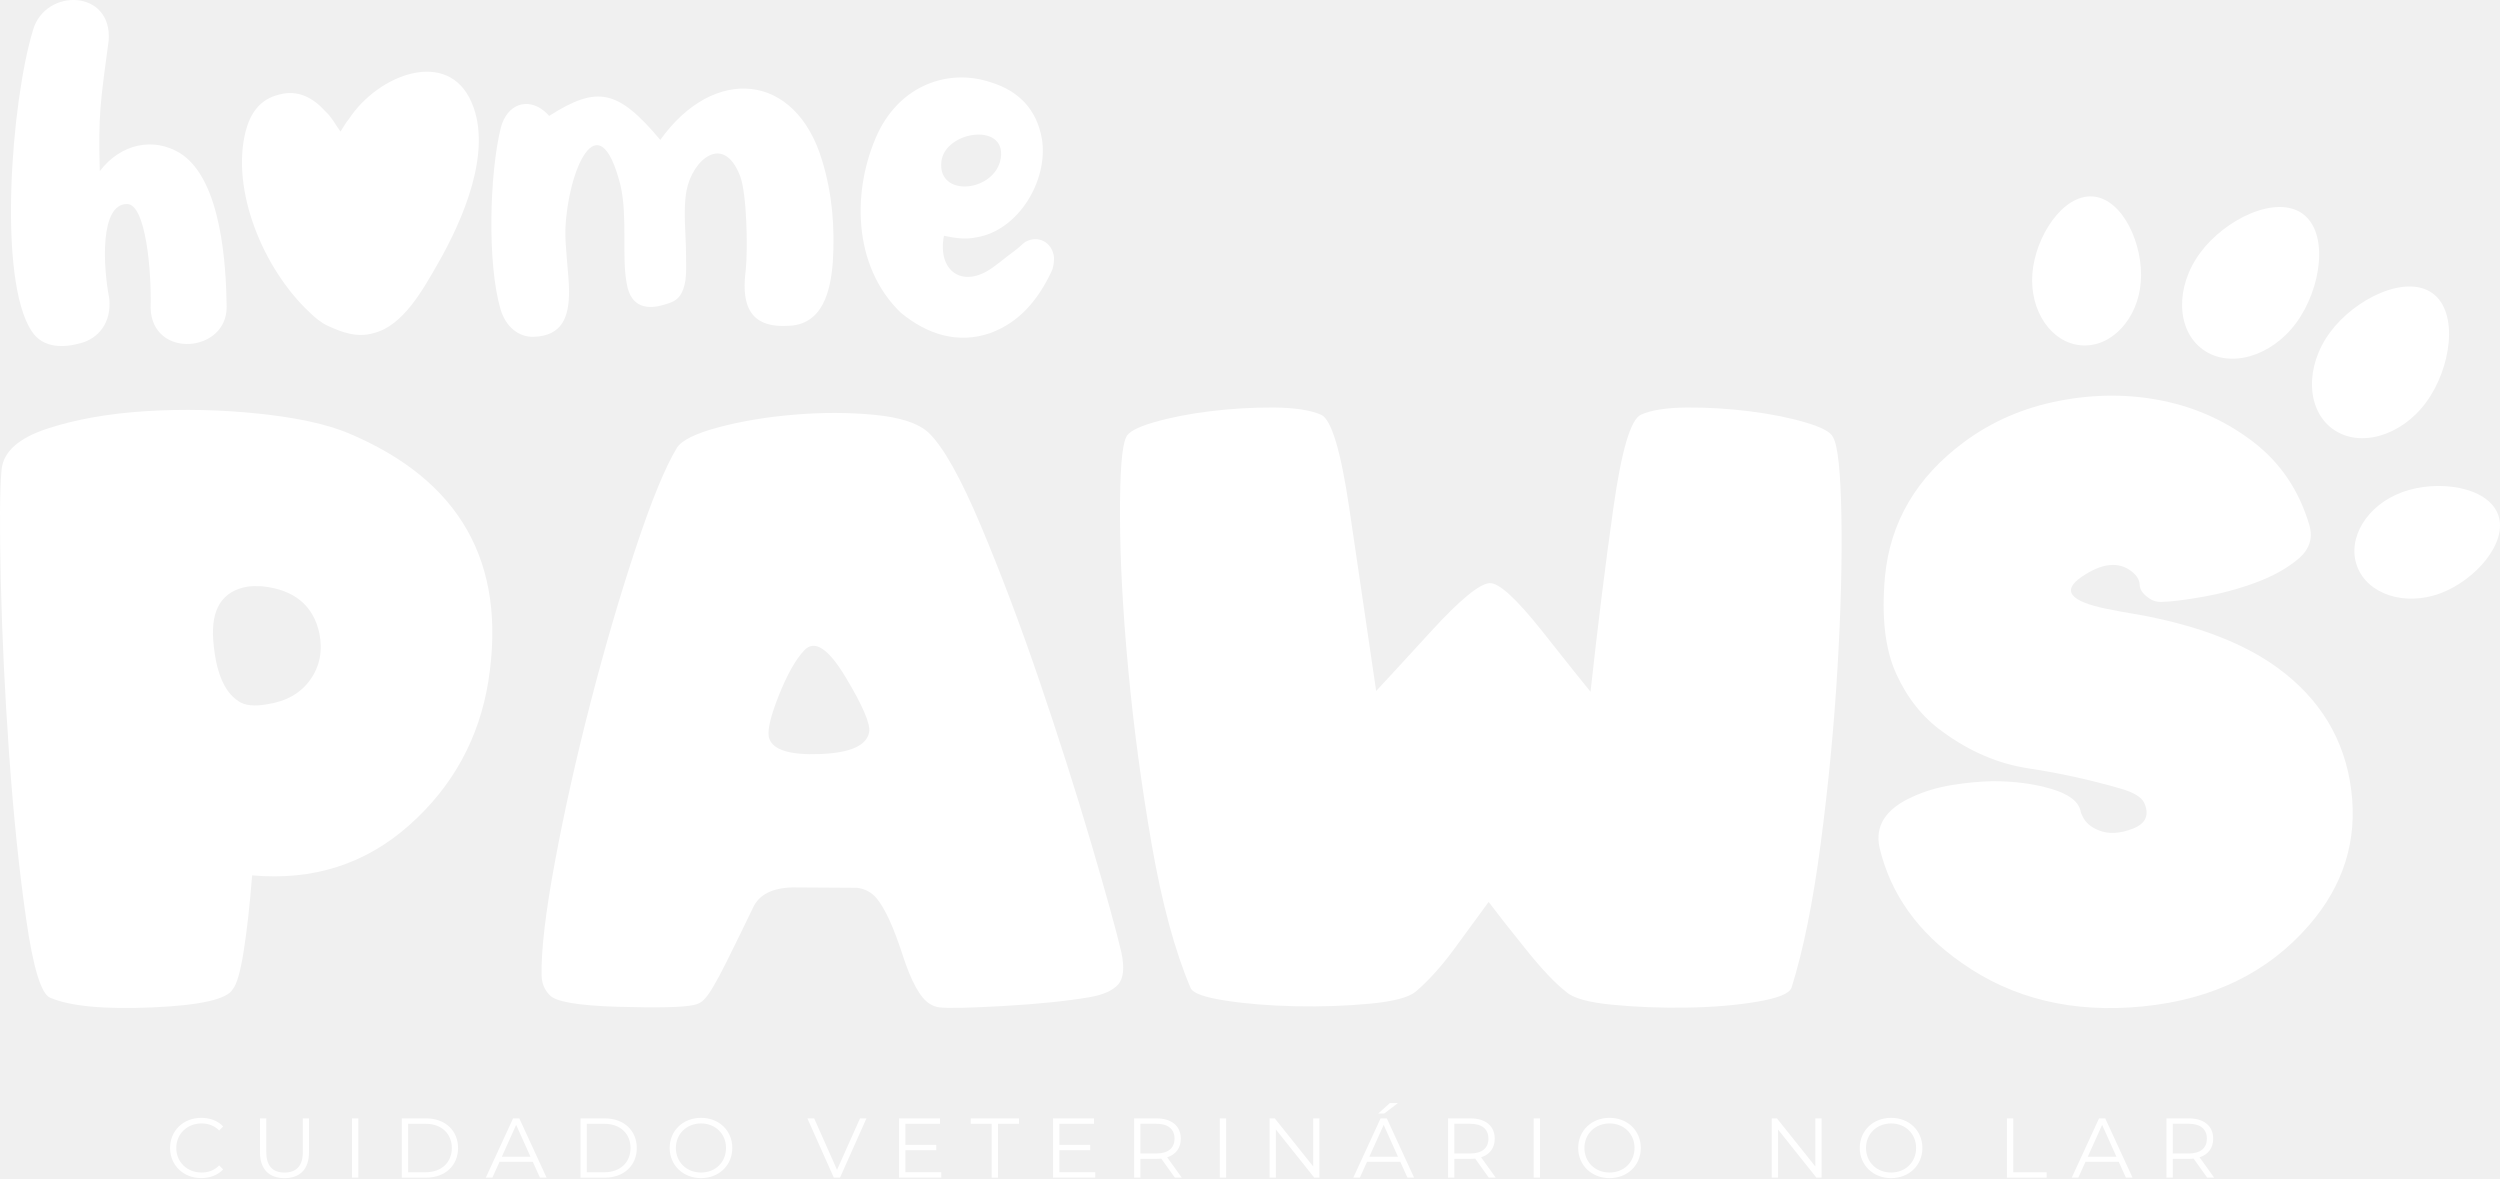
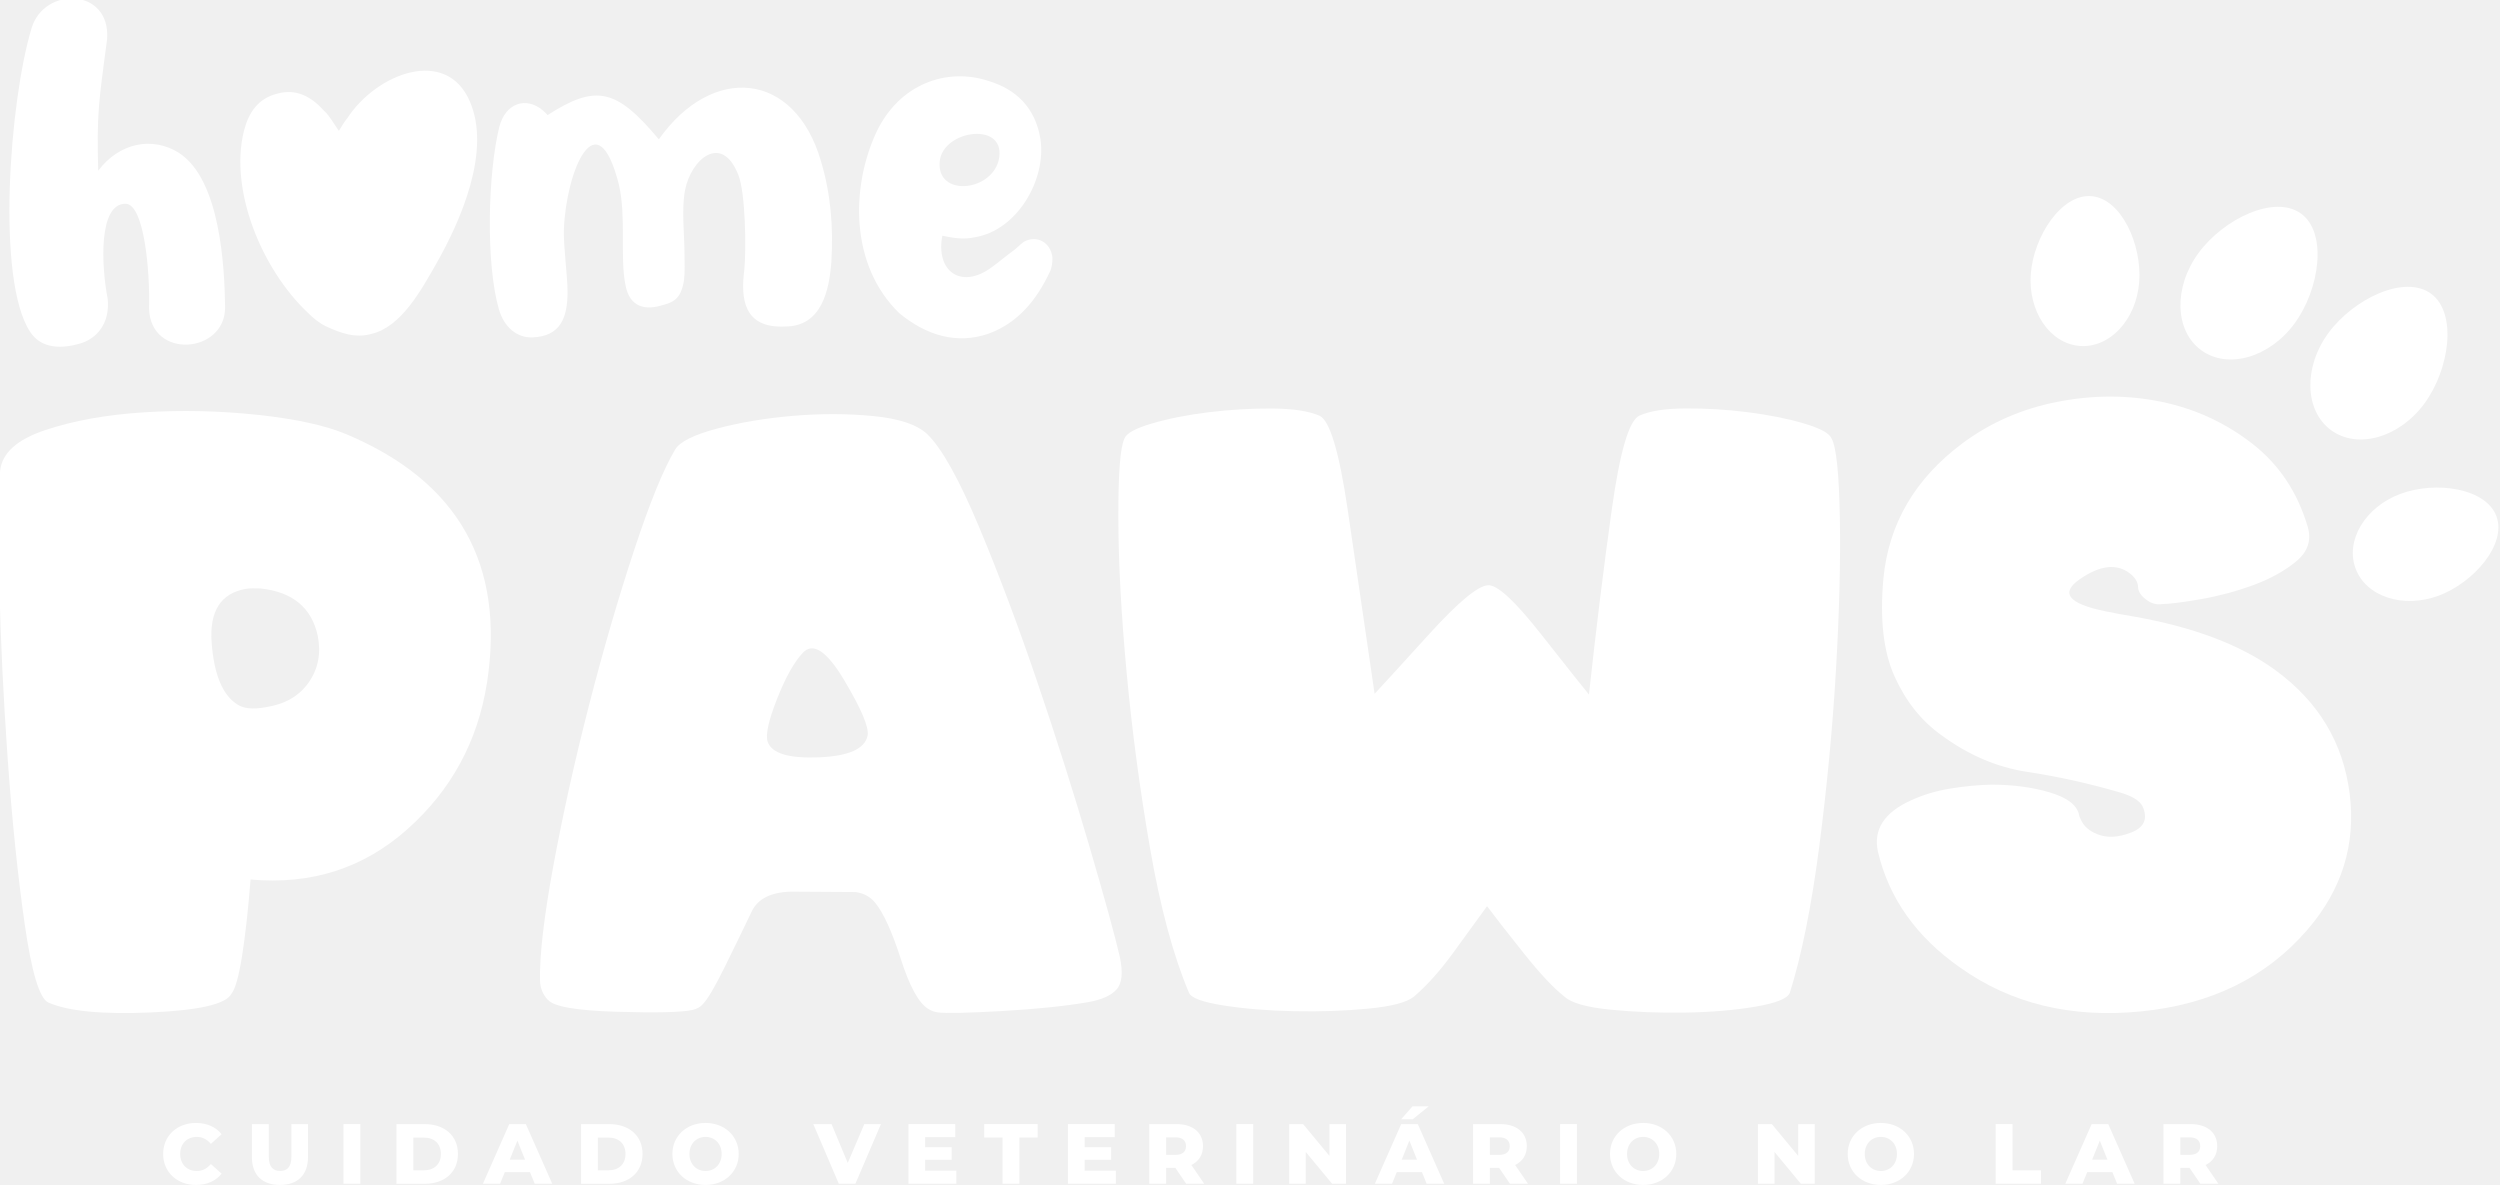
- <svg xmlns="http://www.w3.org/2000/svg" width="174" height="82" viewBox="0 0 174 82" fill="none">
-   <g id="Logo">
-     <path id="Vector" d="M11.837 79.9C11.837 78.693 12.763 77.802 14.012 77.802C14.617 77.802 15.163 78.003 15.531 78.403L15.252 78.681C14.914 78.34 14.499 78.192 14.025 78.192C13.022 78.192 12.269 78.923 12.269 79.9C12.269 80.876 13.022 81.608 14.025 81.608C14.499 81.608 14.914 81.46 15.252 81.112L15.531 81.389C15.163 81.789 14.617 81.995 14.007 81.995C12.763 81.995 11.837 81.105 11.837 79.897V79.9Z" fill="white" />
-     <path id="Vector_2" d="M18.094 80.202V77.839H18.534V80.184C18.534 81.163 18.996 81.61 19.803 81.61C20.611 81.61 21.077 81.161 21.077 80.184V77.839H21.505V80.202C21.505 81.387 20.865 82 19.803 82C18.741 82 18.094 81.387 18.094 80.202Z" fill="white" />
-     <path id="Vector_3" d="M24.5 77.839H24.94V81.963H24.5V77.839Z" fill="white" />
-     <path id="Vector_4" d="M27.965 77.839H29.656C30.985 77.839 31.881 78.688 31.881 79.902C31.881 81.117 30.985 81.966 29.656 81.966H27.965V77.841V77.839ZM29.632 81.588C30.735 81.588 31.447 80.894 31.447 79.902C31.447 78.911 30.735 78.217 29.632 78.217H28.404V81.588H29.632Z" fill="white" />
-     <path id="Vector_5" d="M37.082 80.862H34.768L34.269 81.963H33.812L35.711 77.839H36.144L38.042 81.963H37.581L37.082 80.862ZM36.921 80.508L35.924 78.293L34.928 80.508H36.921Z" fill="white" />
-     <path id="Vector_6" d="M40.403 77.839H42.095C43.423 77.839 44.32 78.688 44.32 79.902C44.32 81.117 43.423 81.966 42.095 81.966H40.403V77.841V77.839ZM42.07 81.588C43.174 81.588 43.885 80.894 43.885 79.902C43.885 78.911 43.174 78.217 42.07 78.217H40.843V81.588H42.07Z" fill="white" />
-     <path id="Vector_7" d="M46.609 79.9C46.609 78.698 47.535 77.802 48.792 77.802C50.049 77.802 50.968 78.693 50.968 79.9C50.968 81.107 50.037 81.998 48.792 81.998C47.547 81.998 46.609 81.102 46.609 79.9ZM50.531 79.9C50.531 78.916 49.79 78.192 48.792 78.192C47.794 78.192 47.041 78.916 47.041 79.9C47.041 80.884 47.789 81.608 48.792 81.608C49.795 81.608 50.531 80.884 50.531 79.9Z" fill="white" />
-     <path id="Vector_8" d="M60.305 77.839L58.465 81.963H58.033L56.193 77.839H56.667L58.257 81.421L59.858 77.839H60.302H60.305Z" fill="white" />
-     <path id="Vector_9" d="M65.513 81.585V81.963H62.576V77.839H65.424V78.217H63.016V79.684H65.162V80.055H63.016V81.585H65.513Z" fill="white" />
-     <path id="Vector_10" d="M69.024 78.217H67.565V77.839H70.921V78.217H69.461V81.966H69.022V78.217H69.024Z" fill="white" />
-     <path id="Vector_11" d="M76.23 81.585V81.963H73.294V77.839H76.141V78.217H73.733V79.684H75.879V80.055H73.733V81.585H76.23Z" fill="white" />
-     <path id="Vector_12" d="M81.771 81.963L80.823 80.638C80.717 80.651 80.611 80.656 80.49 80.656H79.374V81.963H78.934V77.839H80.487C81.544 77.839 82.184 78.369 82.184 79.252C82.184 79.9 81.841 80.354 81.236 80.548L82.251 81.961H81.769L81.771 81.963ZM81.747 79.252C81.747 78.592 81.307 78.214 80.477 78.214H79.374V80.283H80.477C81.307 80.283 81.747 79.9 81.747 79.252Z" fill="white" />
-     <path id="Vector_13" d="M84.898 77.839H85.337V81.963H84.898V77.839Z" fill="white" />
-     <path id="Vector_14" d="M91.832 77.839V81.963H91.472L88.802 78.617V81.963H88.362V77.839H88.725L91.4 81.186V77.839H91.832Z" fill="white" />
-     <path id="Vector_15" d="M97.46 80.862H95.146L94.647 81.963H94.19L96.089 77.839H96.522L98.421 81.963H97.959L97.46 80.862ZM97.299 80.508L96.304 78.293L95.306 80.508H97.299ZM96.339 77.503H95.924L96.736 76.772H97.299L96.339 77.503Z" fill="white" />
-     <path id="Vector_16" d="M103.619 81.963L102.67 80.638C102.564 80.651 102.456 80.656 102.337 80.656H101.223V81.963H100.784V77.839H102.337C103.394 77.839 104.034 78.369 104.034 79.252C104.034 79.9 103.69 80.354 103.085 80.548L104.1 81.961H103.619V81.963ZM103.594 79.252C103.594 78.592 103.154 78.214 102.325 78.214H101.221V80.283H102.325C103.154 80.283 103.594 79.9 103.594 79.252Z" fill="white" />
-     <path id="Vector_17" d="M106.745 77.839H107.185V81.963H106.745V77.839Z" fill="white" />
-     <path id="Vector_18" d="M109.842 79.9C109.842 78.698 110.768 77.802 112.025 77.802C113.282 77.802 114.2 78.693 114.2 79.9C114.2 81.107 113.269 81.998 112.025 81.998C110.78 81.998 109.842 81.102 109.842 79.9ZM113.763 79.9C113.763 78.916 113.022 78.192 112.025 78.192C111.027 78.192 110.276 78.916 110.276 79.9C110.276 80.884 111.025 81.608 112.025 81.608C113.025 81.608 113.763 80.884 113.763 79.9Z" fill="white" />
-     <path id="Vector_19" d="M126.782 77.839V81.963H126.421L123.752 78.617V81.963H123.312V77.839H123.673L126.347 81.186V77.839H126.78H126.782Z" fill="white" />
-     <path id="Vector_20" d="M129.439 79.9C129.439 78.698 130.365 77.802 131.622 77.802C132.879 77.802 133.798 78.693 133.798 79.9C133.798 81.107 132.867 81.998 131.622 81.998C130.378 81.998 129.439 81.102 129.439 79.9ZM133.361 79.9C133.361 78.916 132.62 78.192 131.622 78.192C130.625 78.192 129.874 78.916 129.874 79.9C129.874 80.884 130.622 81.608 131.622 81.608C132.622 81.608 133.361 80.884 133.361 79.9Z" fill="white" />
-     <path id="Vector_21" d="M139.682 77.839H140.122V81.588H142.446V81.966H139.682V77.841V77.839Z" fill="white" />
-     <path id="Vector_22" d="M147.464 80.862H145.15L144.651 81.963H144.194L146.093 77.839H146.525L148.424 81.963H147.962L147.464 80.862ZM147.303 80.508L146.308 78.293L145.31 80.508H147.303Z" fill="white" />
-     <path id="Vector_23" d="M153.622 81.963L152.674 80.638C152.568 80.651 152.459 80.656 152.341 80.656H151.227V81.963H150.788V77.839H152.341C153.398 77.839 154.037 78.369 154.037 79.252C154.037 79.9 153.694 80.354 153.089 80.548L154.104 81.961H153.622V81.963ZM153.598 79.252C153.598 78.592 153.158 78.214 152.328 78.214H151.225V80.283H152.328C153.158 80.283 153.598 79.9 153.598 79.252Z" fill="white" />
-     <path id="Vector_24" d="M34 47.356C33.36 51.379 31.518 54.743 28.471 57.444C25.424 60.145 21.784 61.306 17.549 60.925C17.383 63.011 17.188 64.77 16.961 66.2C16.734 67.633 16.482 68.511 16.208 68.838C15.825 69.544 13.953 69.971 10.597 70.116C7.239 70.26 4.868 70.035 3.48 69.436C2.86 69.164 2.307 67.346 1.823 63.985C1.339 60.621 0.946 56.838 0.645 52.63C0.344 48.425 0.149 44.377 0.057 40.489C-0.034 36.6 -0.017 33.995 0.112 32.67C0.24 31.438 1.292 30.494 3.273 29.841C5.253 29.188 7.547 28.781 10.158 28.617C12.768 28.455 15.395 28.514 18.04 28.793C20.685 29.075 22.747 29.524 24.226 30.14C32.017 33.403 35.274 39.142 33.998 47.353L34 47.356ZM22.231 44.093C21.811 42.135 20.48 41.038 18.235 40.803C17.815 40.785 17.477 40.793 17.223 40.83C15.472 41.139 14.677 42.38 14.842 44.556C15.008 46.733 15.59 48.146 16.593 48.798C17.03 49.107 17.697 49.178 18.591 49.017C19.922 48.818 20.922 48.251 21.589 47.316C22.255 46.382 22.468 45.309 22.231 44.095V44.093Z" fill="white" />
-     <path id="Vector_25" d="M38.242 69.245C37.894 68.882 37.714 68.438 37.694 67.913C37.657 66.153 37.968 63.506 38.625 59.971C39.282 56.436 40.105 52.761 41.09 48.943C42.075 45.128 43.12 41.551 44.224 38.214C45.327 34.878 46.29 32.532 47.11 31.171C47.439 30.646 48.402 30.17 49.997 29.743C51.592 29.316 53.358 29.021 55.294 28.86C57.228 28.698 59.09 28.7 60.877 28.874C62.665 29.046 63.915 29.458 64.626 30.111C65.648 31.09 66.856 33.239 68.254 36.556C69.651 39.873 71.014 43.487 72.346 47.392C73.677 51.301 74.872 55.047 75.931 58.636C76.988 62.226 77.692 64.765 78.04 66.252C78.277 67.338 78.203 68.097 77.82 68.523C77.438 68.95 76.771 69.245 75.823 69.407C74.217 69.679 72.225 69.883 69.841 70.018C67.461 70.153 65.969 70.184 65.367 70.113C65.13 70.076 64.91 69.996 64.71 69.868C64.053 69.468 63.419 68.322 62.809 66.428C62.196 64.534 61.599 63.234 61.016 62.525C60.67 62.108 60.213 61.863 59.648 61.791L55.158 61.764C53.753 61.801 52.839 62.263 52.422 63.151C51.874 64.291 51.254 65.562 50.56 66.958C49.866 68.354 49.355 69.215 49.027 69.542C48.861 69.74 48.617 69.878 48.288 69.949C47.54 70.111 45.774 70.153 42.991 70.072C40.208 69.991 38.625 69.713 38.242 69.242V69.245ZM55.978 45.261C55.376 45.896 54.778 46.961 54.185 48.455C53.593 49.951 53.378 50.935 53.541 51.406C53.815 52.204 54.995 52.562 57.084 52.481C59.173 52.4 60.309 51.897 60.492 50.972C60.601 50.41 60.055 49.127 58.85 47.125C57.645 45.123 56.687 44.5 55.976 45.263L55.978 45.261Z" fill="white" />
-     <path id="Vector_26" d="M124.681 68.757C124.535 69.156 123.732 69.478 122.273 69.723C120.813 69.969 119.179 70.103 117.373 70.13C115.568 70.157 113.837 70.089 112.188 69.927C110.536 69.765 109.474 69.466 109 69.029C108.251 68.45 107.315 67.461 106.194 66.065C105.073 64.669 104.209 63.573 103.609 62.775C102.898 63.754 102.095 64.851 101.201 66.065C100.307 67.28 99.413 68.268 98.519 69.029C98.025 69.429 96.963 69.704 95.331 69.858C93.699 70.013 91.983 70.072 90.185 70.035C88.387 69.998 86.755 69.868 85.285 69.64C83.816 69.414 83.009 69.12 82.863 68.757C81.769 66.183 80.865 62.846 80.154 58.749C79.443 54.652 78.9 50.602 78.527 46.595C78.151 42.589 77.961 39.041 77.951 35.95C77.941 32.859 78.085 31.023 78.376 30.444C78.504 30.081 79.141 29.733 80.292 29.397C81.443 29.061 82.757 28.803 84.234 28.622C85.713 28.44 87.18 28.354 88.639 28.364C90.098 28.374 91.202 28.541 91.951 28.867C92.662 29.193 93.314 31.35 93.906 35.339C94.499 39.328 95.124 43.577 95.781 48.092C96.309 47.53 97.578 46.151 99.586 43.958C101.594 41.764 102.952 40.641 103.666 40.587C104.305 40.533 105.53 41.651 107.348 43.945C109.163 46.239 110.281 47.64 110.701 48.146C111.195 43.631 111.723 39.372 112.289 35.366C112.854 31.36 113.494 29.193 114.205 28.867C114.916 28.541 115.988 28.374 117.42 28.364C118.853 28.354 120.295 28.442 121.744 28.622C123.194 28.803 124.495 29.061 125.644 29.397C126.794 29.733 127.441 30.081 127.587 30.444C127.916 31.026 128.108 32.851 128.162 35.923C128.217 38.995 128.125 42.53 127.888 46.529C127.651 50.525 127.264 54.578 126.725 58.685C126.187 62.792 125.508 66.149 124.686 68.761L124.681 68.757Z" fill="white" />
-     <path id="Vector_27" d="M150.548 41.889C150.165 41.926 149.817 41.826 149.508 41.59C149.126 41.318 148.928 41.019 148.921 40.692C148.911 40.366 148.726 40.057 148.36 39.767C147.446 39.061 146.288 39.188 144.883 40.148C143.478 41.109 144.063 41.853 146.634 42.378C146.908 42.432 147.209 42.491 147.538 42.554C147.866 42.618 148.204 42.677 148.55 42.731C152.746 43.457 156.06 44.699 158.487 46.455C161.48 48.631 163.199 51.472 163.646 54.981C164.093 58.489 163.113 61.63 160.702 64.404C157.855 67.684 154 69.566 149.138 70.047C144.276 70.528 140.073 69.517 136.534 67.015C133.487 64.895 131.58 62.221 130.815 58.992C130.486 57.468 131.252 56.291 133.114 55.457C133.936 55.077 134.842 54.804 135.838 54.642C136.833 54.478 137.786 54.389 138.697 54.37C140.194 54.37 141.544 54.547 142.747 54.9C143.952 55.253 144.636 55.756 144.799 56.409C144.816 56.536 144.863 56.664 144.935 56.789C145.135 57.243 145.518 57.577 146.083 57.795C146.757 58.067 147.548 58.025 148.451 57.672C149.355 57.319 149.615 56.715 149.232 55.864C149.032 55.467 148.484 55.14 147.59 54.885C145.454 54.269 143.327 53.803 141.211 53.484C139.095 53.168 137.087 52.312 135.191 50.916C133.822 49.937 132.751 48.595 131.975 46.892C131.2 45.189 130.941 42.93 131.195 40.121C131.56 36.333 133.393 33.214 136.697 30.766C138.63 29.333 140.838 28.376 143.32 27.898C145.802 27.417 148.209 27.417 150.546 27.898C152.882 28.379 154.983 29.338 156.855 30.78C158.727 32.223 160.016 34.139 160.727 36.531C161.001 37.456 160.739 38.249 159.947 38.911C159.154 39.574 158.164 40.121 156.976 40.557C155.791 40.992 154.576 41.318 153.336 41.536C152.094 41.755 151.165 41.872 150.543 41.889H150.548Z" fill="white" />
-     <path id="Vector_28" d="M169.308 20.415C171.156 21.757 170.597 25.638 168.857 28.003C167.116 30.368 164.204 31.2 162.357 29.856C160.51 28.511 160.423 25.506 162.164 23.141C163.905 20.776 167.459 19.07 169.308 20.413V20.415Z" fill="white" />
-     <path id="Vector_29" d="M160.268 14.883C162.115 16.225 161.557 20.106 159.816 22.471C158.075 24.836 155.163 25.668 153.316 24.323C151.469 22.981 151.383 19.973 153.124 17.608C154.865 15.243 158.418 13.538 160.268 14.88V14.883Z" fill="white" />
-     <path id="Vector_30" d="M141.453 19.048C141.653 16.453 143.579 13.516 145.663 13.675C147.748 13.835 149.2 17.027 149 19.622C148.8 22.218 146.948 24.193 144.863 24.036C142.779 23.877 141.253 21.644 141.453 19.048Z" fill="white" />
-     <path id="Vector_31" d="M169.82 41.306C167.362 42.208 164.782 41.364 164.056 39.416C163.33 37.468 164.735 35.157 167.192 34.255C169.649 33.352 173.139 33.862 173.865 35.81C174.591 37.758 172.277 40.403 169.82 41.306Z" fill="white" />
-     <path id="Vector_32" d="M12.565 10.68C10.703 9.519 8.404 9.991 6.945 11.912C6.836 7.959 6.982 7.162 7.565 2.812C7.819 -0.741 3.186 -0.851 2.31 2.051C0.776 7.054 -0.172 19.456 2.201 23.045C3.003 24.277 4.463 24.206 5.631 23.879C6.836 23.553 7.784 22.466 7.602 20.761C7.165 18.514 6.945 14.198 8.841 14.198C10.155 14.198 10.557 18.911 10.483 21.45C10.592 25.003 15.812 24.569 15.775 21.342C15.738 18.587 15.447 12.532 12.565 10.682V10.68Z" fill="white" />
-     <path id="Vector_33" d="M24.28 8.288C24.061 8.541 23.915 8.833 23.697 9.159C23.332 8.651 23.078 8.143 22.675 7.78C21.798 6.801 20.741 6.222 19.428 6.583C18.077 6.909 17.42 7.888 17.092 9.156C16.069 13.217 18.297 18.693 21.544 21.737C21.91 22.101 22.347 22.464 22.821 22.68C23.843 23.151 24.866 23.514 25.997 23.187C28.076 22.68 29.464 20.106 30.486 18.33C32.165 15.393 34.319 10.569 32.822 7.125C31.18 3.317 26.327 5.167 24.283 8.285L24.28 8.288Z" fill="white" />
-     <path id="Vector_34" d="M45.957 9.738C43.001 6.222 41.579 5.93 38.22 8.069C38.146 7.962 38.038 7.888 37.892 7.743C36.724 6.764 35.301 7.235 34.862 8.867C34.059 12.093 33.914 18.33 34.825 21.485C35.19 22.753 36.102 23.479 37.161 23.442C39.132 23.369 39.606 22.064 39.606 20.287C39.606 19.164 39.314 17.169 39.351 15.972C39.497 11.948 41.65 6.835 43.184 12.89C43.695 15.101 43.258 17.858 43.621 19.743C43.912 21.482 45.154 21.519 46.14 21.23C46.942 21.011 47.491 20.83 47.71 19.49C47.785 18.874 47.747 18.258 47.747 17.677C47.747 16.335 47.528 14.595 47.785 13.254C48.184 11.151 50.338 9.23 51.506 12.238C51.98 13.469 52.054 17.24 51.908 18.764C51.652 20.722 51.834 22.824 54.756 22.679C57.312 22.679 57.82 20.143 57.966 18.219C58.112 15.827 57.929 13.506 57.235 11.222C55.41 5.022 49.681 4.515 45.959 9.735L45.957 9.738Z" fill="white" />
-     <path id="Vector_35" d="M71.355 16.843C71.101 17.024 70.918 17.243 70.661 17.422C70.113 17.822 69.602 18.256 69.093 18.619C66.977 20.143 65.224 18.837 65.7 16.409C66.394 16.553 67.16 16.698 67.962 16.517C70.881 16.046 72.963 12.564 72.523 9.701C72.158 7.562 70.844 6.293 68.911 5.712C66.029 4.77 62.707 5.893 61.1 9.264C59.312 13.109 59.275 18.474 62.705 21.774C64.567 23.298 66.683 23.95 68.908 23.187C70.987 22.427 72.266 20.83 73.178 18.909C73.323 18.619 73.361 18.256 73.361 17.93C73.252 16.843 72.23 16.335 71.353 16.843H71.355ZM65.515 11.296C65.698 9.048 70.333 8.433 69.602 11.259C68.982 13.398 65.295 13.688 65.515 11.296Z" fill="white" />
-     <path id="Vector_36" d="M71.034 61.642C71.511 61.642 71.511 60.906 71.034 60.906C70.558 60.906 70.558 61.642 71.034 61.642Z" fill="white" />
+ <svg xmlns="http://www.w3.org/2000/svg" id="Camada_1" data-name="Camada 1" version="1.1" viewBox="0 0 500 237">
+   <defs>
+     <style>
+       .cls-1 {
+         fill: #fff;
+         stroke-width: 0px;
+       }
+     </style>
+   </defs>
+   <g>
+     <path class="cls-1" d="M32.63,230.79c0-3.63,2.78-6.2,6.56-6.2,2.2,0,3.97.8,5.13,2.25l-2.15,1.94c-.75-.9-1.67-1.4-2.81-1.4-1.96,0-3.32,1.36-3.32,3.41s1.36,3.41,3.32,3.41c1.14,0,2.06-.49,2.81-1.4l2.15,1.94c-1.16,1.45-2.93,2.25-5.13,2.25-3.78,0-6.56-2.57-6.56-6.2Z" />
+     <path class="cls-1" d="M50.39,231.43v-6.61h3.37v6.51c0,2.05.85,2.86,2.27,2.86s2.25-.82,2.25-2.86v-6.51h3.32v6.61c0,3.56-2.08,5.56-5.61,5.56s-5.61-1.99-5.61-5.56Z" />
+     <path class="cls-1" d="M68.7,224.82h3.37v11.93h-3.37v-11.93Z" />
+     <path class="cls-1" d="M79.29,224.82h5.64c3.95,0,6.66,2.3,6.66,5.97s-2.71,5.97-6.66,5.97h-5.64v-11.93ZM84.79,234.06c2.03,0,3.39-1.21,3.39-3.27s-1.36-3.27-3.39-3.27h-2.13v6.54h2.13Z" />
+     <path class="cls-1" d="M106,234.43h-5.04l-.94,2.32h-3.44l5.27-11.93h3.32l5.28,11.93h-3.51l-.94-2.32ZM105.01,231.94l-1.53-3.82-1.53,3.82h3.07Z" />
+     <path class="cls-1" d="M116.21,224.82h5.64c3.95,0,6.66,2.3,6.66,5.97s-2.71,5.97-6.66,5.97h-5.64v-11.93ZM121.71,234.06c2.03,0,3.39-1.21,3.39-3.27s-1.36-3.27-3.39-3.27h-2.13v6.54h2.13Z" />
+     <path class="cls-1" d="M134.48,230.79c0-3.58,2.81-6.2,6.63-6.2s6.63,2.63,6.63,6.2-2.81,6.2-6.63,6.2-6.63-2.62-6.63-6.2ZM144.33,230.79c0-2.06-1.41-3.41-3.22-3.41s-3.22,1.35-3.22,3.41,1.41,3.41,3.22,3.41,3.22-1.35,3.22-3.41Z" />
+     <path class="cls-1" d="M176.19,224.82l-5.11,11.93h-3.32l-5.1-11.93h3.65l3.24,7.77,3.31-7.77h3.34Z" />
+     <path class="cls-1" d="M191.27,234.14v2.61h-9.58v-11.93h9.36v2.61h-6.02v2.01h5.3v2.52h-5.3v2.18h6.24Z" />
+     <path class="cls-1" d="M200.5,227.5h-3.66v-2.68h10.69v2.68h-3.65v9.25h-3.37v-9.25Z" />
+     <path class="cls-1" d="M223.17,234.14v2.61h-9.58v-11.93h9.36v2.61h-6.02v2.01h5.3v2.52h-5.3v2.18h6.24Z" />
+     <path class="cls-1" d="M235.06,233.58h-1.84v3.17h-3.37v-11.93h5.45c3.26,0,5.3,1.69,5.3,4.41,0,1.76-.85,3.05-2.33,3.77l2.57,3.75h-3.61l-2.16-3.17ZM235.1,227.48h-1.87v3.49h1.87c1.4,0,2.1-.65,2.1-1.74s-.7-1.76-2.1-1.76Z" />
+     <path class="cls-1" d="M247.27,224.82h3.37v11.93h-3.37v-11.93Z" />
+     <path class="cls-1" d="M269.2,224.82v11.93h-2.78l-5.27-6.36v6.36h-3.31v-11.93h2.78l5.27,6.36v-6.36h3.31Z" />
+     <path class="cls-1" d="M284.39,234.43h-5.04l-.94,2.32h-3.44l5.27-11.93h3.32l5.28,11.93h-3.51l-.94-2.32ZM282.55,223.85h-2.32l2.28-2.59h3.24l-3.2,2.59ZM283.4,231.94l-1.53-3.82-1.53,3.82h3.07Z" />
+     <path class="cls-1" d="M299.82,233.58h-1.84v3.17h-3.37v-11.93h5.45c3.25,0,5.3,1.69,5.3,4.41,0,1.76-.85,3.05-2.33,3.77l2.57,3.75h-3.61l-2.16-3.17ZM299.85,227.48h-1.87v3.49h1.87c1.4,0,2.1-.65,2.1-1.74s-.7-1.76-2.1-1.76Z" />
+     <path class="cls-1" d="M312.02,224.82h3.37v11.93h-3.37v-11.93Z" />
+     <path class="cls-1" d="M322,230.79c0-3.58,2.81-6.2,6.63-6.2s6.63,2.63,6.63,6.2-2.81,6.2-6.63,6.2-6.63-2.62-6.63-6.2ZM331.85,230.79c0-2.06-1.41-3.41-3.22-3.41s-3.22,1.35-3.22,3.41,1.41,3.41,3.22,3.41,3.22-1.35,3.22-3.41Z" />
+     <path class="cls-1" d="M362.95,224.82v11.93h-2.78l-5.27-6.36v6.36h-3.31v-11.93h2.78l5.27,6.36v-6.36h3.31Z" />
+     <path class="cls-1" d="M369.54,230.79c0-3.58,2.81-6.2,6.63-6.2s6.63,2.63,6.63,6.2-2.81,6.2-6.63,6.2-6.63-2.62-6.63-6.2ZM379.39,230.79c0-2.06-1.41-3.41-3.22-3.41s-3.22,1.35-3.22,3.41,1.41,3.41,3.22,3.41,3.22-1.35,3.22-3.41Z" />
+     <path class="cls-1" d="M399.14,224.82h3.37v9.25h5.69v2.68h-9.07v-11.93Z" />
+     <path class="cls-1" d="M422.48,234.43h-5.04l-.94,2.32h-3.44l5.27-11.93h3.32l5.28,11.93h-3.51l-.94-2.32ZM421.49,231.94l-1.53-3.82-1.53,3.82h3.07Z" />
+     <path class="cls-1" d="M437.9,233.58h-1.84v3.17h-3.37v-11.93h5.45c3.25,0,5.3,1.69,5.3,4.41,0,1.76-.85,3.05-2.33,3.77l2.57,3.75h-3.61l-2.16-3.17ZM437.94,227.48h-1.87v3.49h1.87c1.4,0,2.1-.65,2.1-1.74s-.7-1.76-2.1-1.76Z" />
+   </g>
+   <g>
+     <path class="cls-1" d="M97.38,136.65c-1.84,11.64-7.13,21.37-15.89,29.18-8.76,7.81-19.22,11.17-31.38,10.07-.47,6.03-1.04,11.12-1.69,15.26-.66,4.14-1.38,6.69-2.16,7.63-1.1,2.05-6.48,3.28-16.12,3.7-9.65.42-16.47-.24-20.45-1.97-1.78-.79-3.37-6.04-4.76-15.77-1.39-9.73-2.52-20.67-3.38-32.84-.87-12.16-1.43-23.87-1.69-35.12s-.21-18.79.16-22.61c.37-3.57,3.39-6.29,9.08-8.18,5.69-1.89,12.28-3.07,19.78-3.54,7.5-.47,15.05-.3,22.65.51,7.6.81,13.53,2.11,17.78,3.89,22.39,9.44,31.75,26.03,28.08,49.79ZM63.56,127.21c-1.21-5.66-5.03-8.84-11.48-9.52-1.21-.05-2.18-.03-2.91.08-5.03.89-7.31,4.48-6.84,10.78.47,6.29,2.15,10.38,5.03,12.27,1.26.89,3.17,1.1,5.74.63,3.83-.58,6.7-2.21,8.61-4.92,1.91-2.7,2.53-5.81,1.85-9.32Z" />
+     <path class="cls-1" d="M109.57,199.97c-1-1.05-1.52-2.33-1.57-3.85-.1-5.09.79-12.74,2.67-22.97,1.89-10.23,4.25-20.86,7.08-31.89,2.83-11.04,5.83-21.38,9.01-31.03,3.17-9.65,5.94-16.44,8.3-20.37.94-1.52,3.71-2.9,8.3-4.13,4.59-1.23,9.66-2.08,15.22-2.56,5.56-.47,10.91-.46,16.05.04,5.14.5,8.73,1.69,10.78,3.58,2.94,2.83,6.41,9.05,10.42,18.64,4.01,9.6,7.93,20.04,11.76,31.34,3.83,11.3,7.26,22.14,10.3,32.52,3.04,10.38,5.06,17.72,6.06,22.02.68,3.15.47,5.34-.63,6.57-1.1,1.23-3.02,2.08-5.74,2.56-4.61.79-10.34,1.38-17.19,1.77-6.84.39-11.13.48-12.86.27-.68-.1-1.31-.34-1.89-.71-1.89-1.15-3.71-4.47-5.47-9.95-1.76-5.48-3.47-9.24-5.15-11.29-1-1.21-2.31-1.91-3.93-2.12l-12.9-.08c-4.04.11-6.66,1.44-7.87,4.01-1.57,3.3-3.36,6.97-5.35,11.01-1.99,4.04-3.46,6.53-4.4,7.47-.47.58-1.18.97-2.12,1.18-2.15.47-7.22.59-15.22.35-8-.24-12.55-1.04-13.65-2.4ZM160.54,130.59c-1.73,1.84-3.45,4.92-5.15,9.24-1.7,4.33-2.32,7.17-1.85,8.53.79,2.31,4.18,3.34,10.19,3.11,6-.24,9.27-1.69,9.79-4.37.31-1.62-1.26-5.34-4.72-11.13-3.46-5.79-6.21-7.59-8.26-5.39Z" />
+     <path class="cls-1" d="M357.96,198.55c-.42,1.15-2.73,2.08-6.92,2.79-4.2.71-8.89,1.1-14.08,1.18-5.19.08-10.16-.12-14.9-.59-4.75-.47-7.8-1.34-9.16-2.6-2.15-1.68-4.84-4.53-8.06-8.57-3.22-4.04-5.7-7.21-7.43-9.52-2.04,2.83-4.35,6-6.92,9.52-2.57,3.51-5.14,6.37-7.71,8.57-1.42,1.15-4.47,1.95-9.16,2.4-4.69.45-9.62.62-14.79.51-5.17-.1-9.86-.48-14.08-1.14-4.22-.66-6.54-1.51-6.96-2.56-3.15-7.45-5.74-17.09-7.79-28.94-2.05-11.85-3.61-23.57-4.68-35.16-1.08-11.59-1.63-21.85-1.65-30.79-.03-8.94.38-14.25,1.22-15.93.37-1.05,2.2-2.06,5.51-3.03,3.3-.97,7.08-1.72,11.33-2.24,4.25-.52,8.47-.77,12.66-.75,4.19.03,7.37.51,9.52,1.45,2.04.94,3.92,7.18,5.62,18.72,1.7,11.54,3.5,23.83,5.39,36.89,1.52-1.62,5.16-5.61,10.93-11.96,5.77-6.34,9.67-9.6,11.72-9.75,1.84-.16,5.36,3.08,10.58,9.71,5.22,6.63,8.43,10.68,9.64,12.15,1.42-13.06,2.94-25.38,4.56-36.97,1.62-11.59,3.46-17.85,5.51-18.8,2.04-.94,5.12-1.43,9.24-1.45,4.12-.03,8.26.22,12.43.75,4.17.53,7.9,1.27,11.21,2.24,3.3.97,5.16,1.98,5.58,3.03.94,1.68,1.49,6.96,1.65,15.85s-.11,19.11-.79,30.67c-.68,11.56-1.8,23.28-3.34,35.16-1.55,11.88-3.5,21.59-5.86,29.14Z" />
+     <path class="cls-1" d="M432.29,120.84c-1.1.11-2.1-.18-2.99-.87-1.1-.79-1.67-1.65-1.69-2.6-.03-.94-.56-1.84-1.61-2.67-2.62-2.04-5.95-1.68-9.99,1.1-4.04,2.78-2.36,4.93,5.03,6.45.79.16,1.65.33,2.6.51.94.18,1.91.35,2.91.51,12.06,2.1,21.58,5.69,28.55,10.78,8.6,6.29,13.54,14.51,14.83,24.66,1.28,10.15-1.53,19.23-8.46,27.25-8.18,9.49-19.26,14.93-33.23,16.32-13.97,1.39-26.05-1.53-36.22-8.77-8.76-6.13-14.24-13.87-16.44-23.2-.94-4.4,1.26-7.81,6.61-10.23,2.36-1.1,4.97-1.89,7.83-2.36,2.86-.47,5.6-.73,8.22-.79,4.3,0,8.18.51,11.64,1.53,3.46,1.02,5.43,2.48,5.9,4.37.05.37.18.73.39,1.1.58,1.31,1.68,2.28,3.3,2.91,1.94.79,4.21.67,6.8-.35,2.6-1.02,3.34-2.77,2.24-5.23-.58-1.15-2.15-2.1-4.72-2.83-6.14-1.78-12.24-3.13-18.33-4.05-6.08-.92-11.85-3.39-17.3-7.43-3.93-2.83-7.01-6.71-9.24-11.64-2.23-4.93-2.98-11.46-2.24-19.59,1.05-10.96,6.32-19.98,15.81-27.06,5.56-4.14,11.9-6.91,19.03-8.3,7.13-1.39,14.05-1.39,20.76,0,6.71,1.39,12.75,4.17,18.13,8.34s9.08,9.71,11.13,16.64c.79,2.67.04,4.97-2.24,6.88-2.28,1.91-5.13,3.5-8.53,4.76-3.41,1.26-6.9,2.2-10.46,2.83-3.57.63-6.24.97-8.02,1.02Z" />
+   </g>
+   <g>
+     <path class="cls-1" d="M486.2,58.73c5.31,3.88,3.71,15.11-1.3,21.95-5.01,6.84-13.37,9.24-18.68,5.36s-5.56-12.58-.55-19.42c5.01-6.84,15.22-11.77,20.53-7.89Z" />
+     <path class="cls-1" d="M460.22,42.73c5.31,3.88,3.71,15.11-1.3,21.95-5.01,6.84-13.37,9.24-18.68,5.36-5.31-3.88-5.56-12.58-.55-19.42,5.01-6.84,15.22-11.77,20.53-7.89Z" />
+     <path class="cls-1" d="M406.16,54.77c.58-7.51,6.11-16,12.1-15.54,5.99.46,10.16,9.69,9.58,17.2-.58,7.51-5.9,13.22-11.88,12.76-5.99-.46-10.37-6.92-9.8-14.43Z" />
+     <path class="cls-1" d="M487.67,119.15c-7.06,2.61-14.48.17-16.56-5.46-2.08-5.63,1.95-12.32,9.01-14.93,7.06-2.61,17.09-1.13,19.17,4.5,2.08,5.63-4.56,13.28-11.62,15.9Z" />
+   </g>
+   <g>
+     <path class="cls-1" d="M35.79,30.57c-5.35-3.36-11.96-1.99-16.15,3.57-.31-11.43.11-13.74,1.78-26.32.73-10.28-12.58-10.59-15.1-2.2-4.4,14.47-7.13,50.34-.31,60.72,2.31,3.57,6.5,3.36,9.86,2.41,3.46-.94,6.19-4.09,5.66-9.02-1.26-6.5-1.89-18.98,3.56-18.98,3.78,0,4.93,13.63,4.72,20.97.31,10.28,15.31,9.02,15.21-.31-.11-7.97-.94-25.48-9.23-30.83Z" />
+     <path class="cls-1" d="M69.45,23.65c-.63.73-1.05,1.57-1.68,2.52-1.05-1.47-1.78-2.94-2.94-3.99-2.52-2.83-5.56-4.51-9.33-3.46-3.88.94-5.77,3.78-6.71,7.45-2.94,11.75,3.46,27.58,12.79,36.39,1.05,1.05,2.31,2.1,3.67,2.73,2.94,1.36,5.87,2.41,9.12,1.47,5.98-1.47,9.96-8.91,12.9-14.05,4.83-8.49,11.01-22.44,6.71-32.4-4.72-11.01-18.67-5.66-24.54,3.36Z" />
+     <path class="cls-1" d="M131.74,27.84c-8.49-10.17-12.58-11.01-22.23-4.82-.21-.31-.52-.52-.94-.94-3.36-2.83-7.45-1.47-8.7,3.25-2.31,9.33-2.73,27.37-.1,36.49,1.05,3.67,3.67,5.77,6.71,5.66,5.66-.21,7.03-3.99,7.03-9.12,0-3.25-.84-9.02-.73-12.48.42-11.64,6.61-26.43,11.01-8.91,1.47,6.4.21,14.37,1.26,19.82.84,5.03,4.4,5.14,7.24,4.3,2.31-.63,3.88-1.15,4.51-5.03.21-1.78.1-3.57.1-5.24,0-3.88-.63-8.91.11-12.79,1.15-6.08,7.34-11.64,10.7-2.94,1.36,3.57,1.57,14.47,1.15,18.88-.73,5.66-.21,11.75,8.18,11.33,7.34,0,8.81-7.34,9.23-12.9.42-6.92-.1-13.63-2.1-20.24-5.24-17.93-21.71-19.4-32.4-4.3Z" />
+     <path class="cls-1" d="M204.72,48.4c-.73.52-1.26,1.15-1.99,1.68-1.57,1.15-3.04,2.41-4.51,3.46-6.08,4.4-11.12.63-9.75-6.4,1.99.42,4.19.84,6.5.31,8.39-1.36,14.37-11.43,13.11-19.72-1.05-6.19-4.82-9.86-10.38-11.54-8.28-2.73-17.83.52-22.44,10.28-5.14,11.12-5.24,26.64,4.61,36.18,5.35,4.4,11.43,6.29,17.83,4.09,5.98-2.2,9.65-6.82,12.27-12.37.42-.84.52-1.89.52-2.83-.32-3.15-3.25-4.61-5.77-3.15ZM187.94,32.35c.52-6.5,13.84-8.28,11.75-.1-1.78,6.19-12.37,7.03-11.75.1Z" />
  </g>
</svg>
